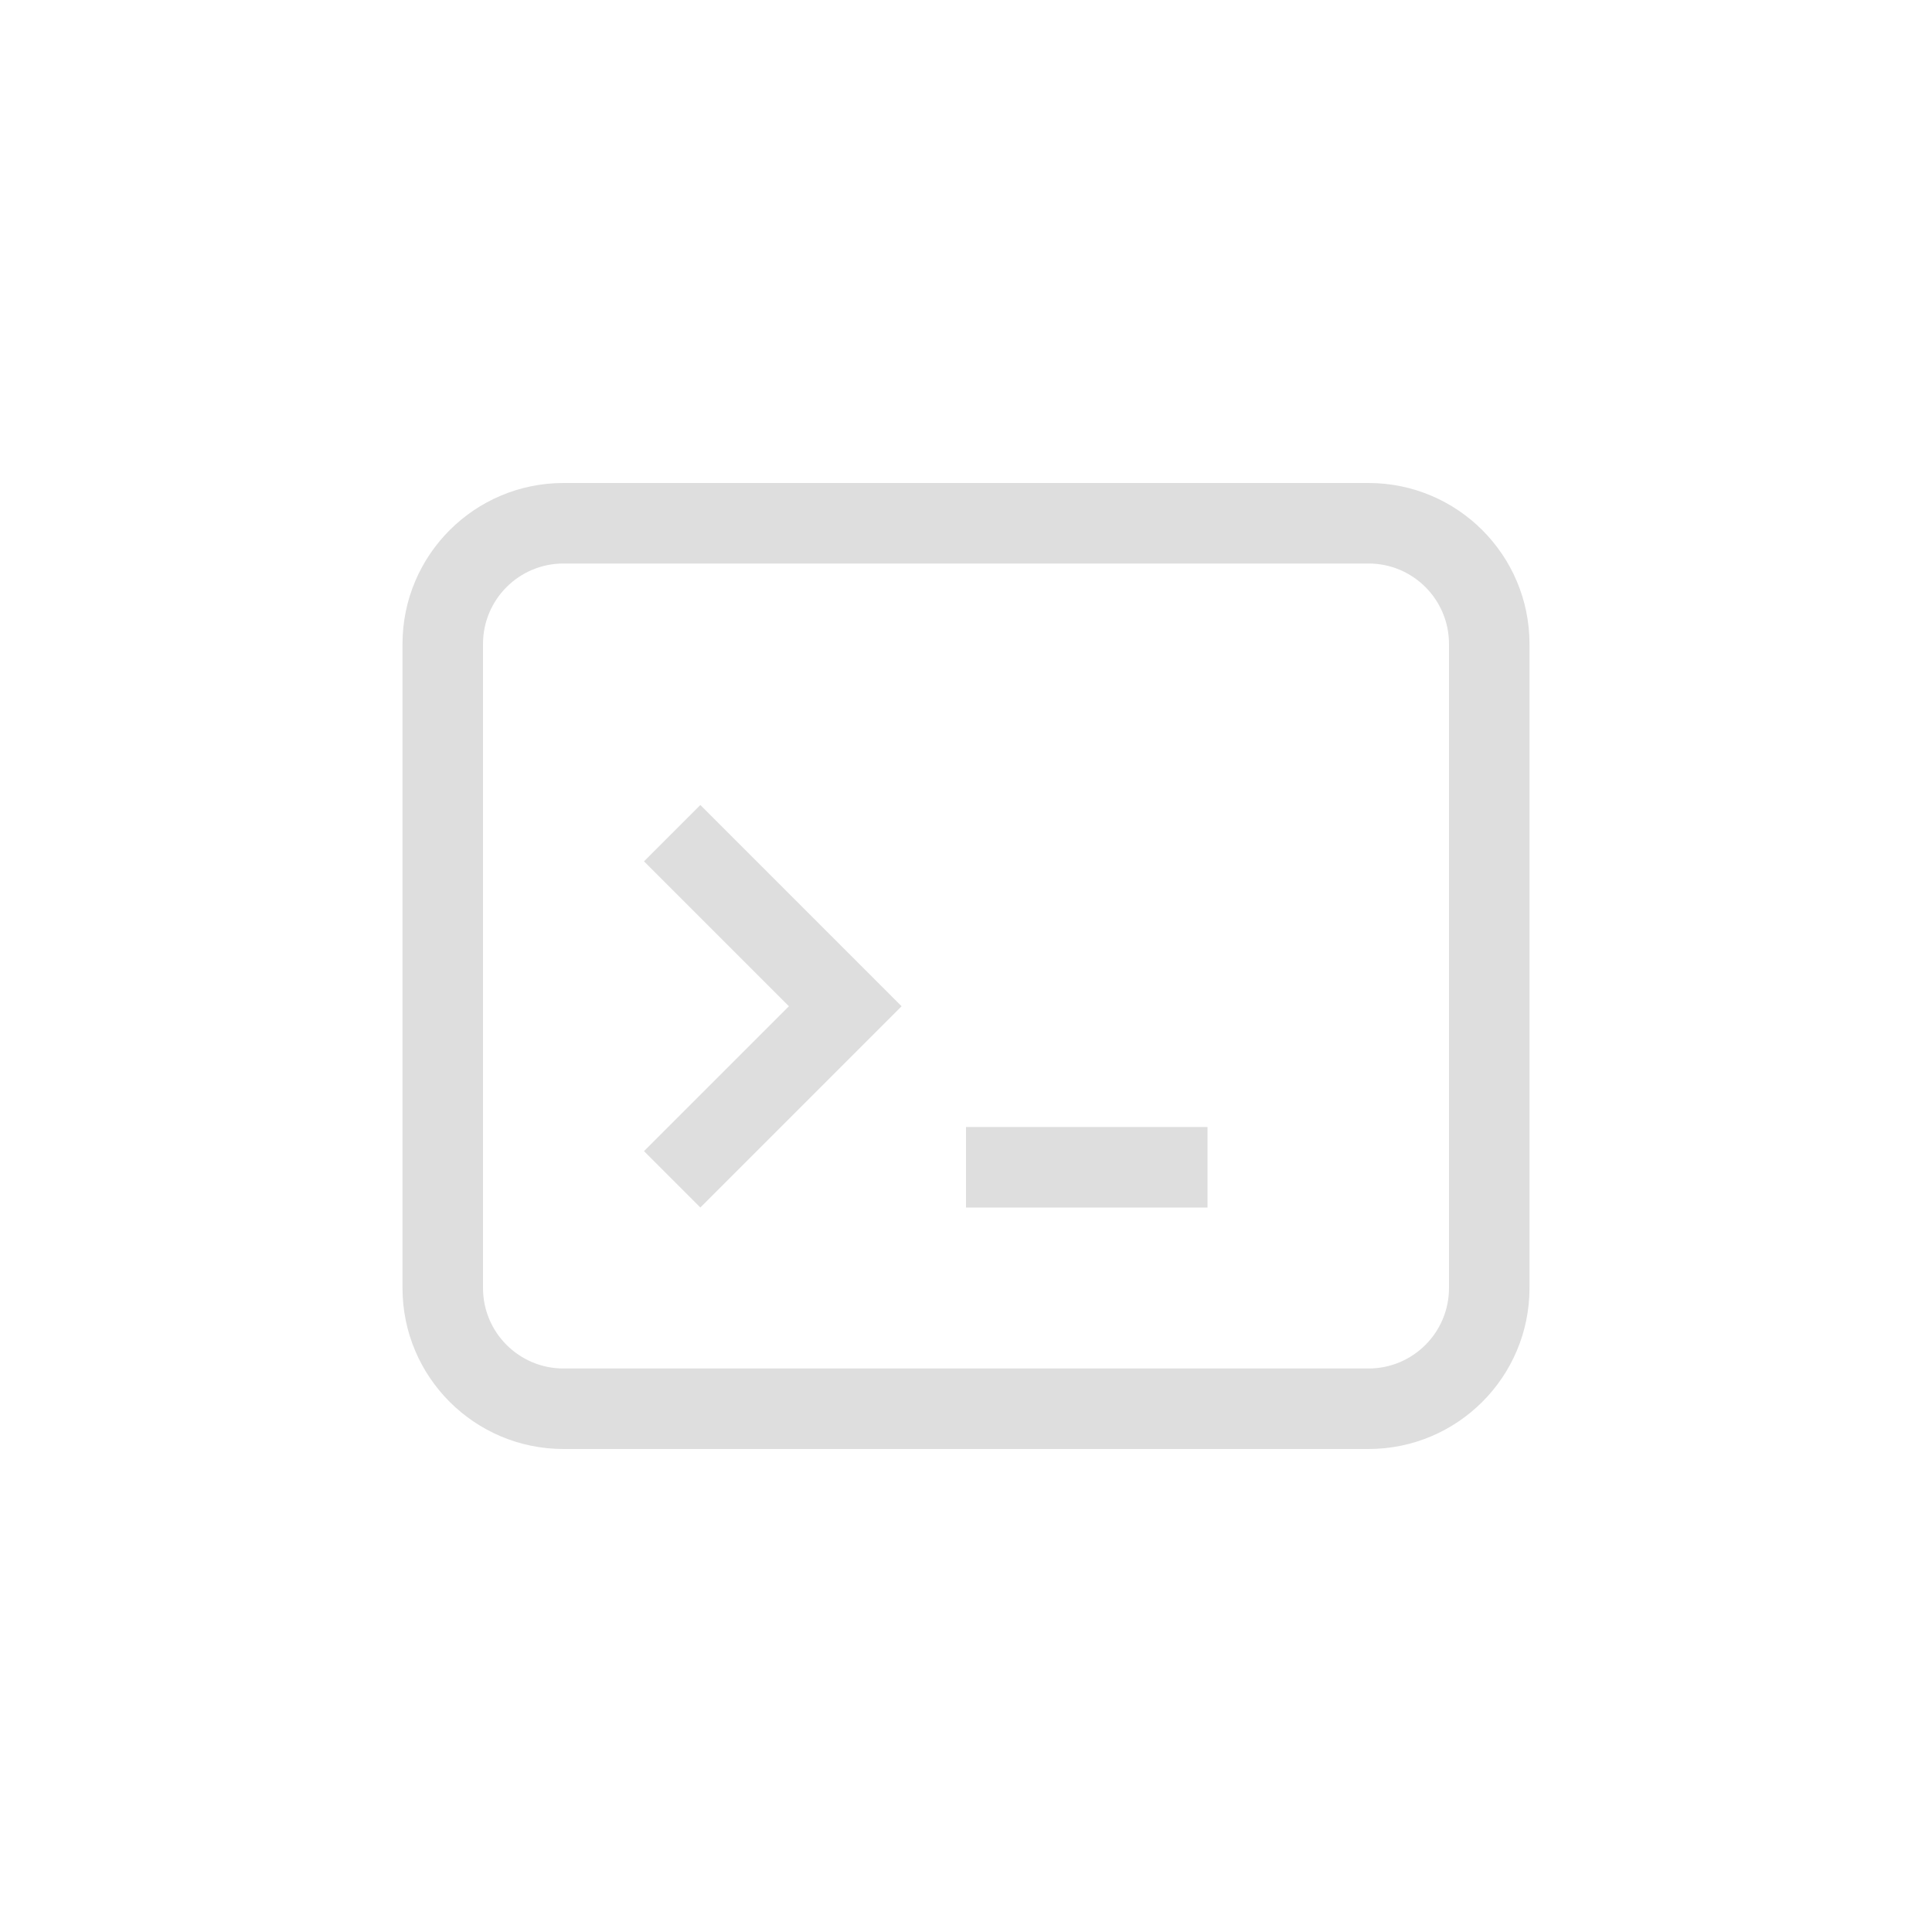
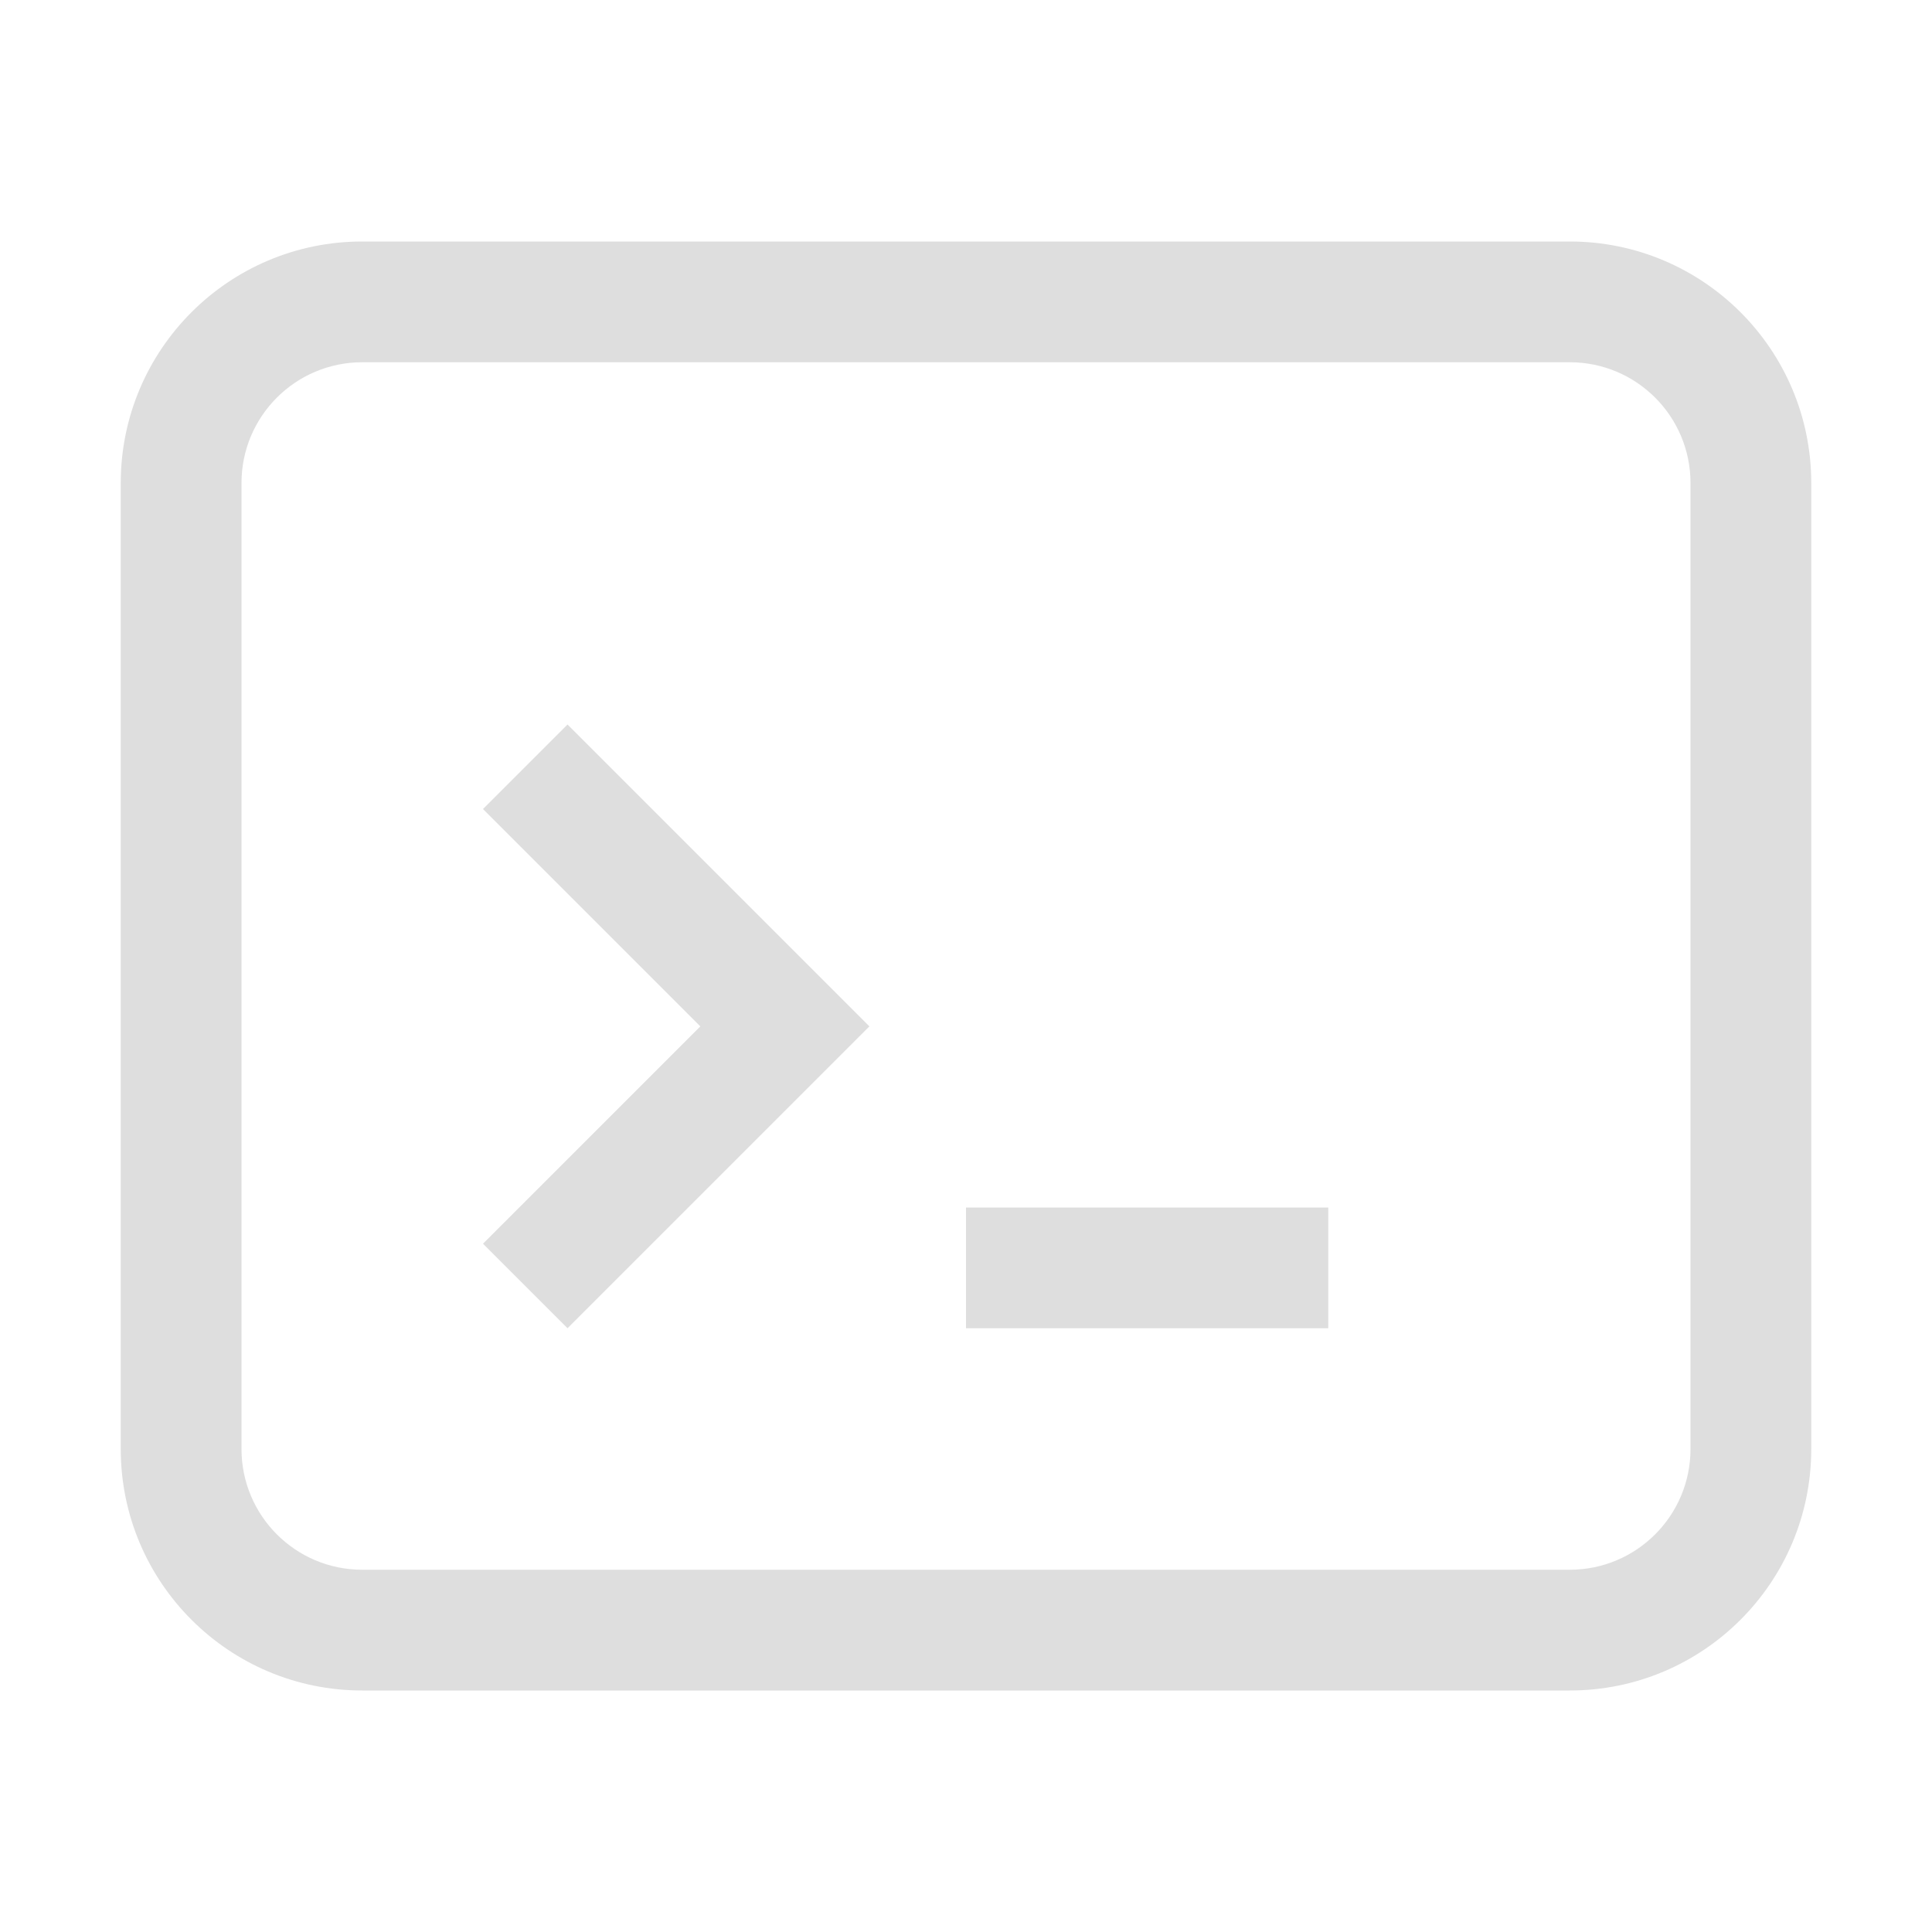
- <svg xmlns="http://www.w3.org/2000/svg" width="24" height="24" viewBox="0 0 24 24">
-   <svg x="4" y="4" width="16" height="16" viewBox="0 0 16 16">
-     <path fill="#dedede" fill-rule="evenodd" d="M3 2H13A2 2 0 0 1 15 4V12A2 2 0 0 1 13 14H3A2 2 0 0 1 1 12V4A2 2 0 0 1 3 2Z M3 3H13A1 1 0 0 1 14 4V12A1 1 0 0 1 13 13H3A1 1 0 0 1 2 12V4A1 1 0 0 1 3 3Z" />
-     <path fill="#dedede" d="M4 6.7L4.7 6L7.2 8.5L4.7 11L4 10.3L5.8 8.5Z M8 10H11V11H8Z" />
-   </svg>
+ <svg xmlns="http://www.w3.org/2000/svg" width="16" height="16" version="1.1">
+   <path fill="#dedede" fill-rule="evenodd" d="M3 2H13A2 2 0 0 1 15 4V12A2 2 0 0 1 13 14H3A2 2 0 0 1 1 12V4A2 2 0 0 1 3 2Z M3 3H13A1 1 0 0 1 14 4V12A1 1 0 0 1 13 13H3A1 1 0 0 1 2 12V4A1 1 0 0 1 3 3Z" />
+   <path fill="#dedede" d="M4 6.7L4.7 6L7.2 8.5L4.7 11L4 10.3L5.8 8.5Z M8 10H11V11H8Z" />
</svg>
